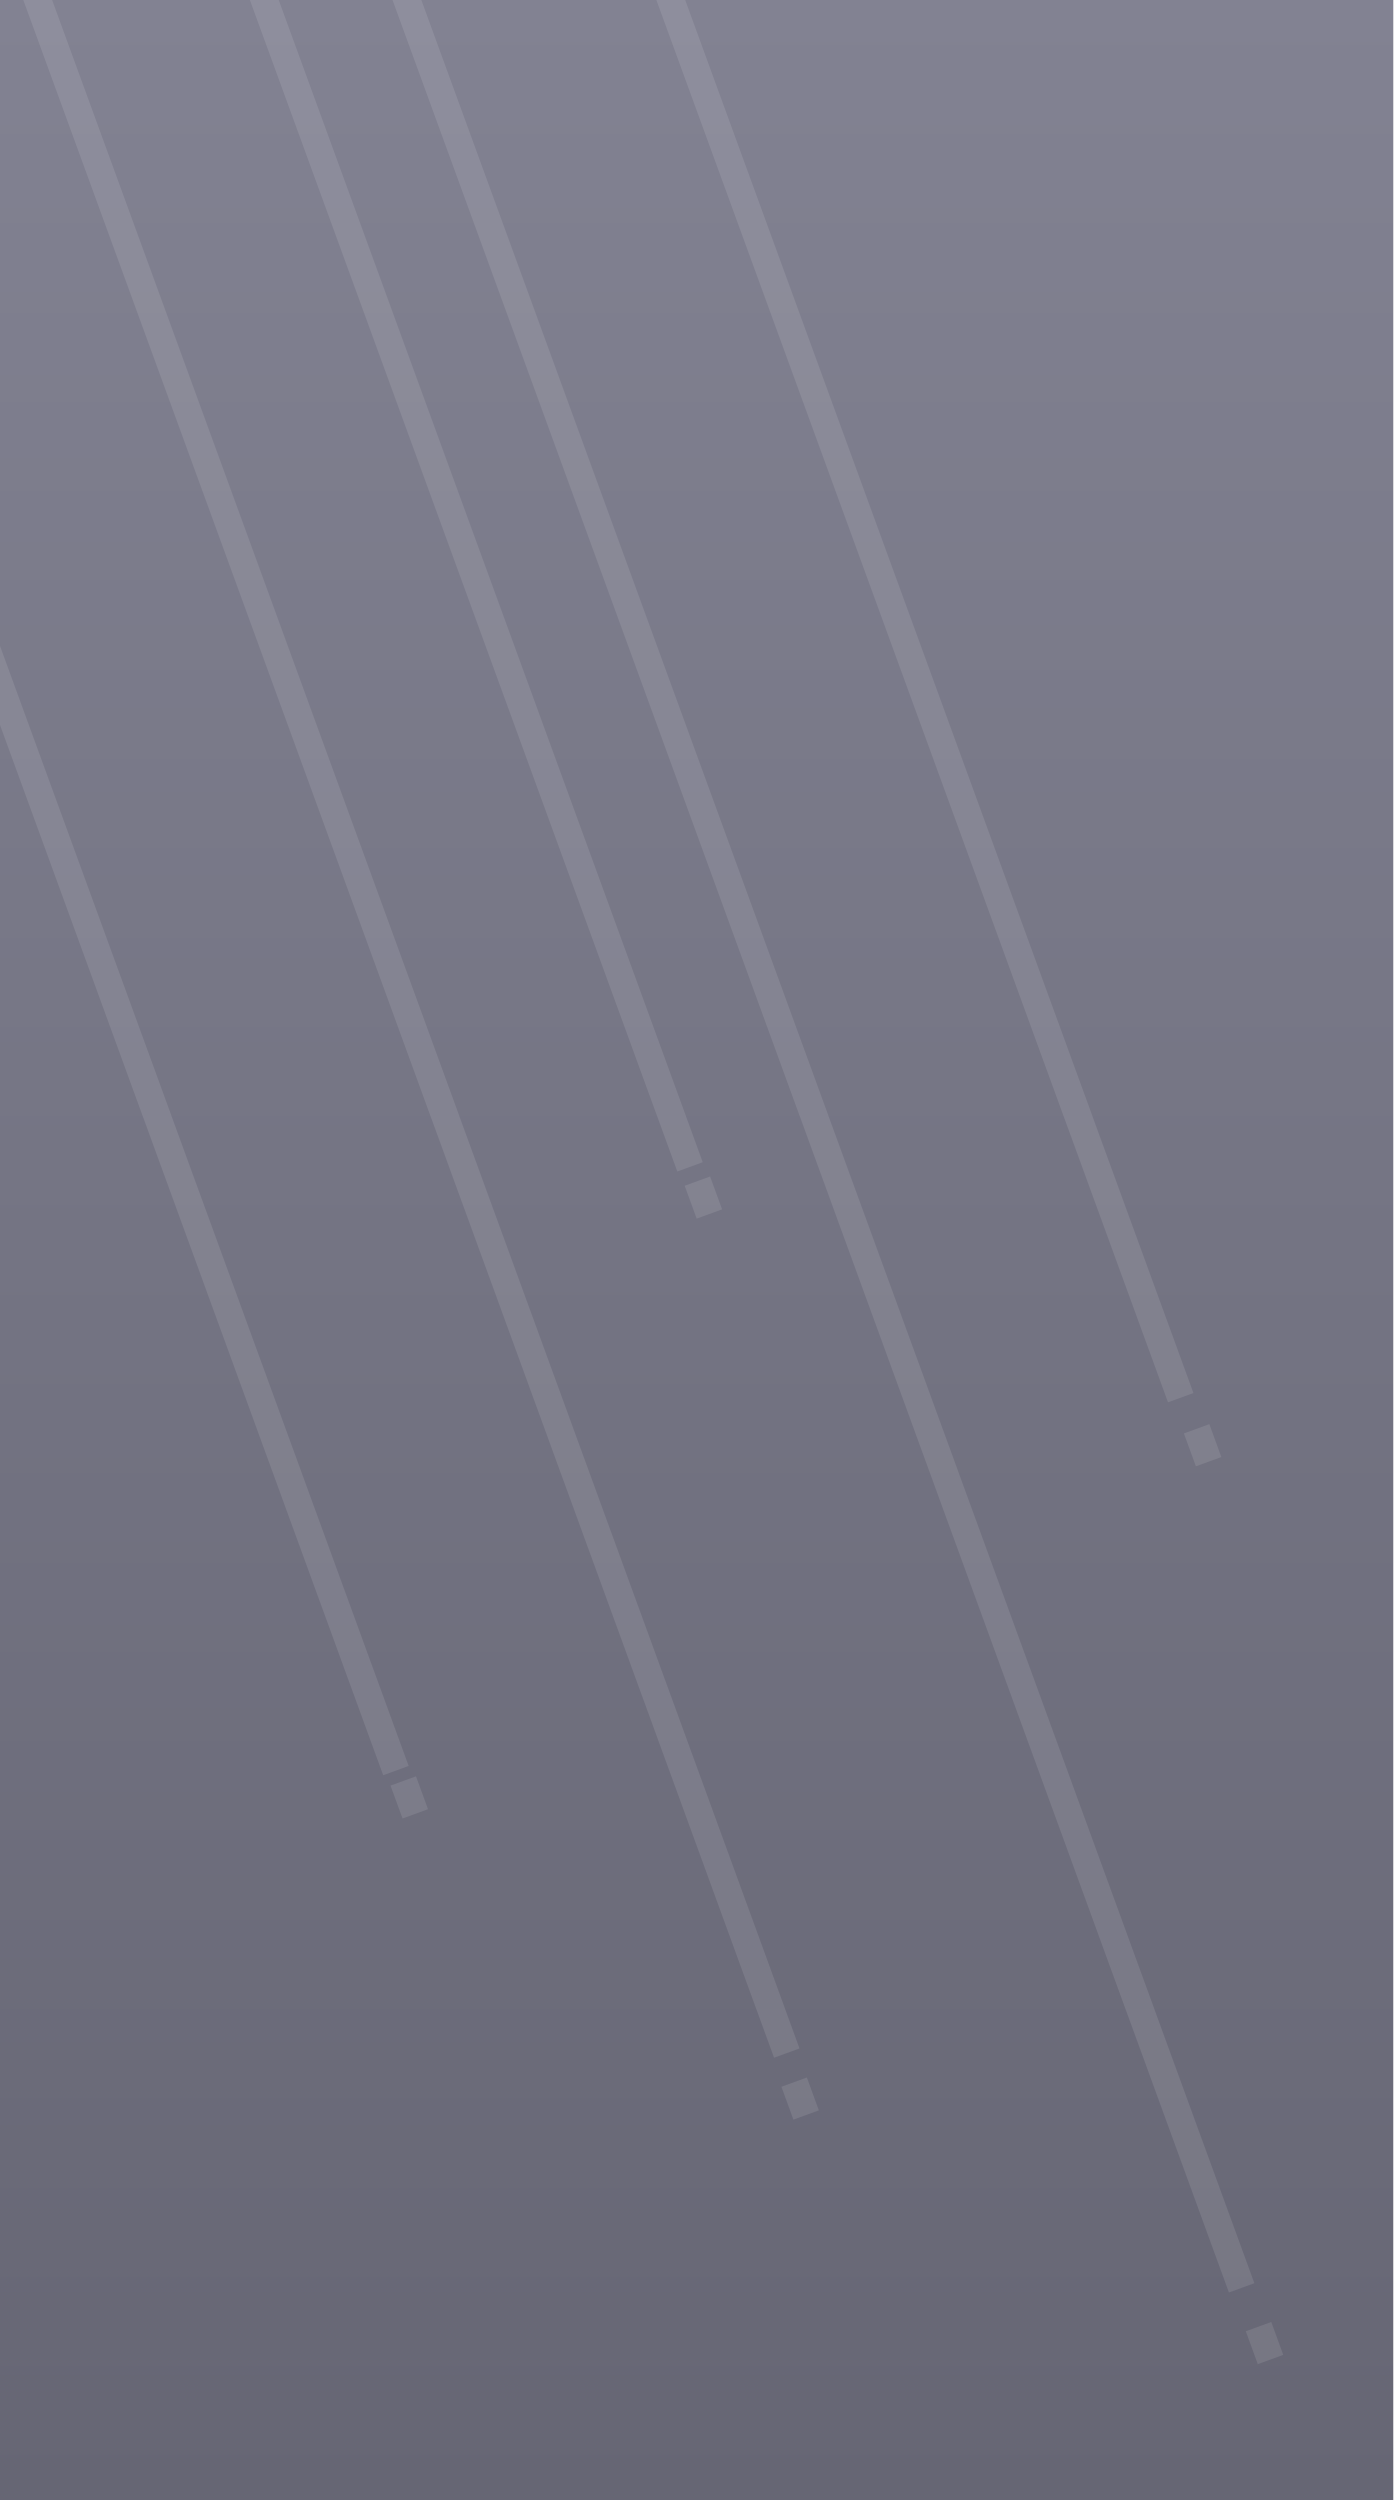
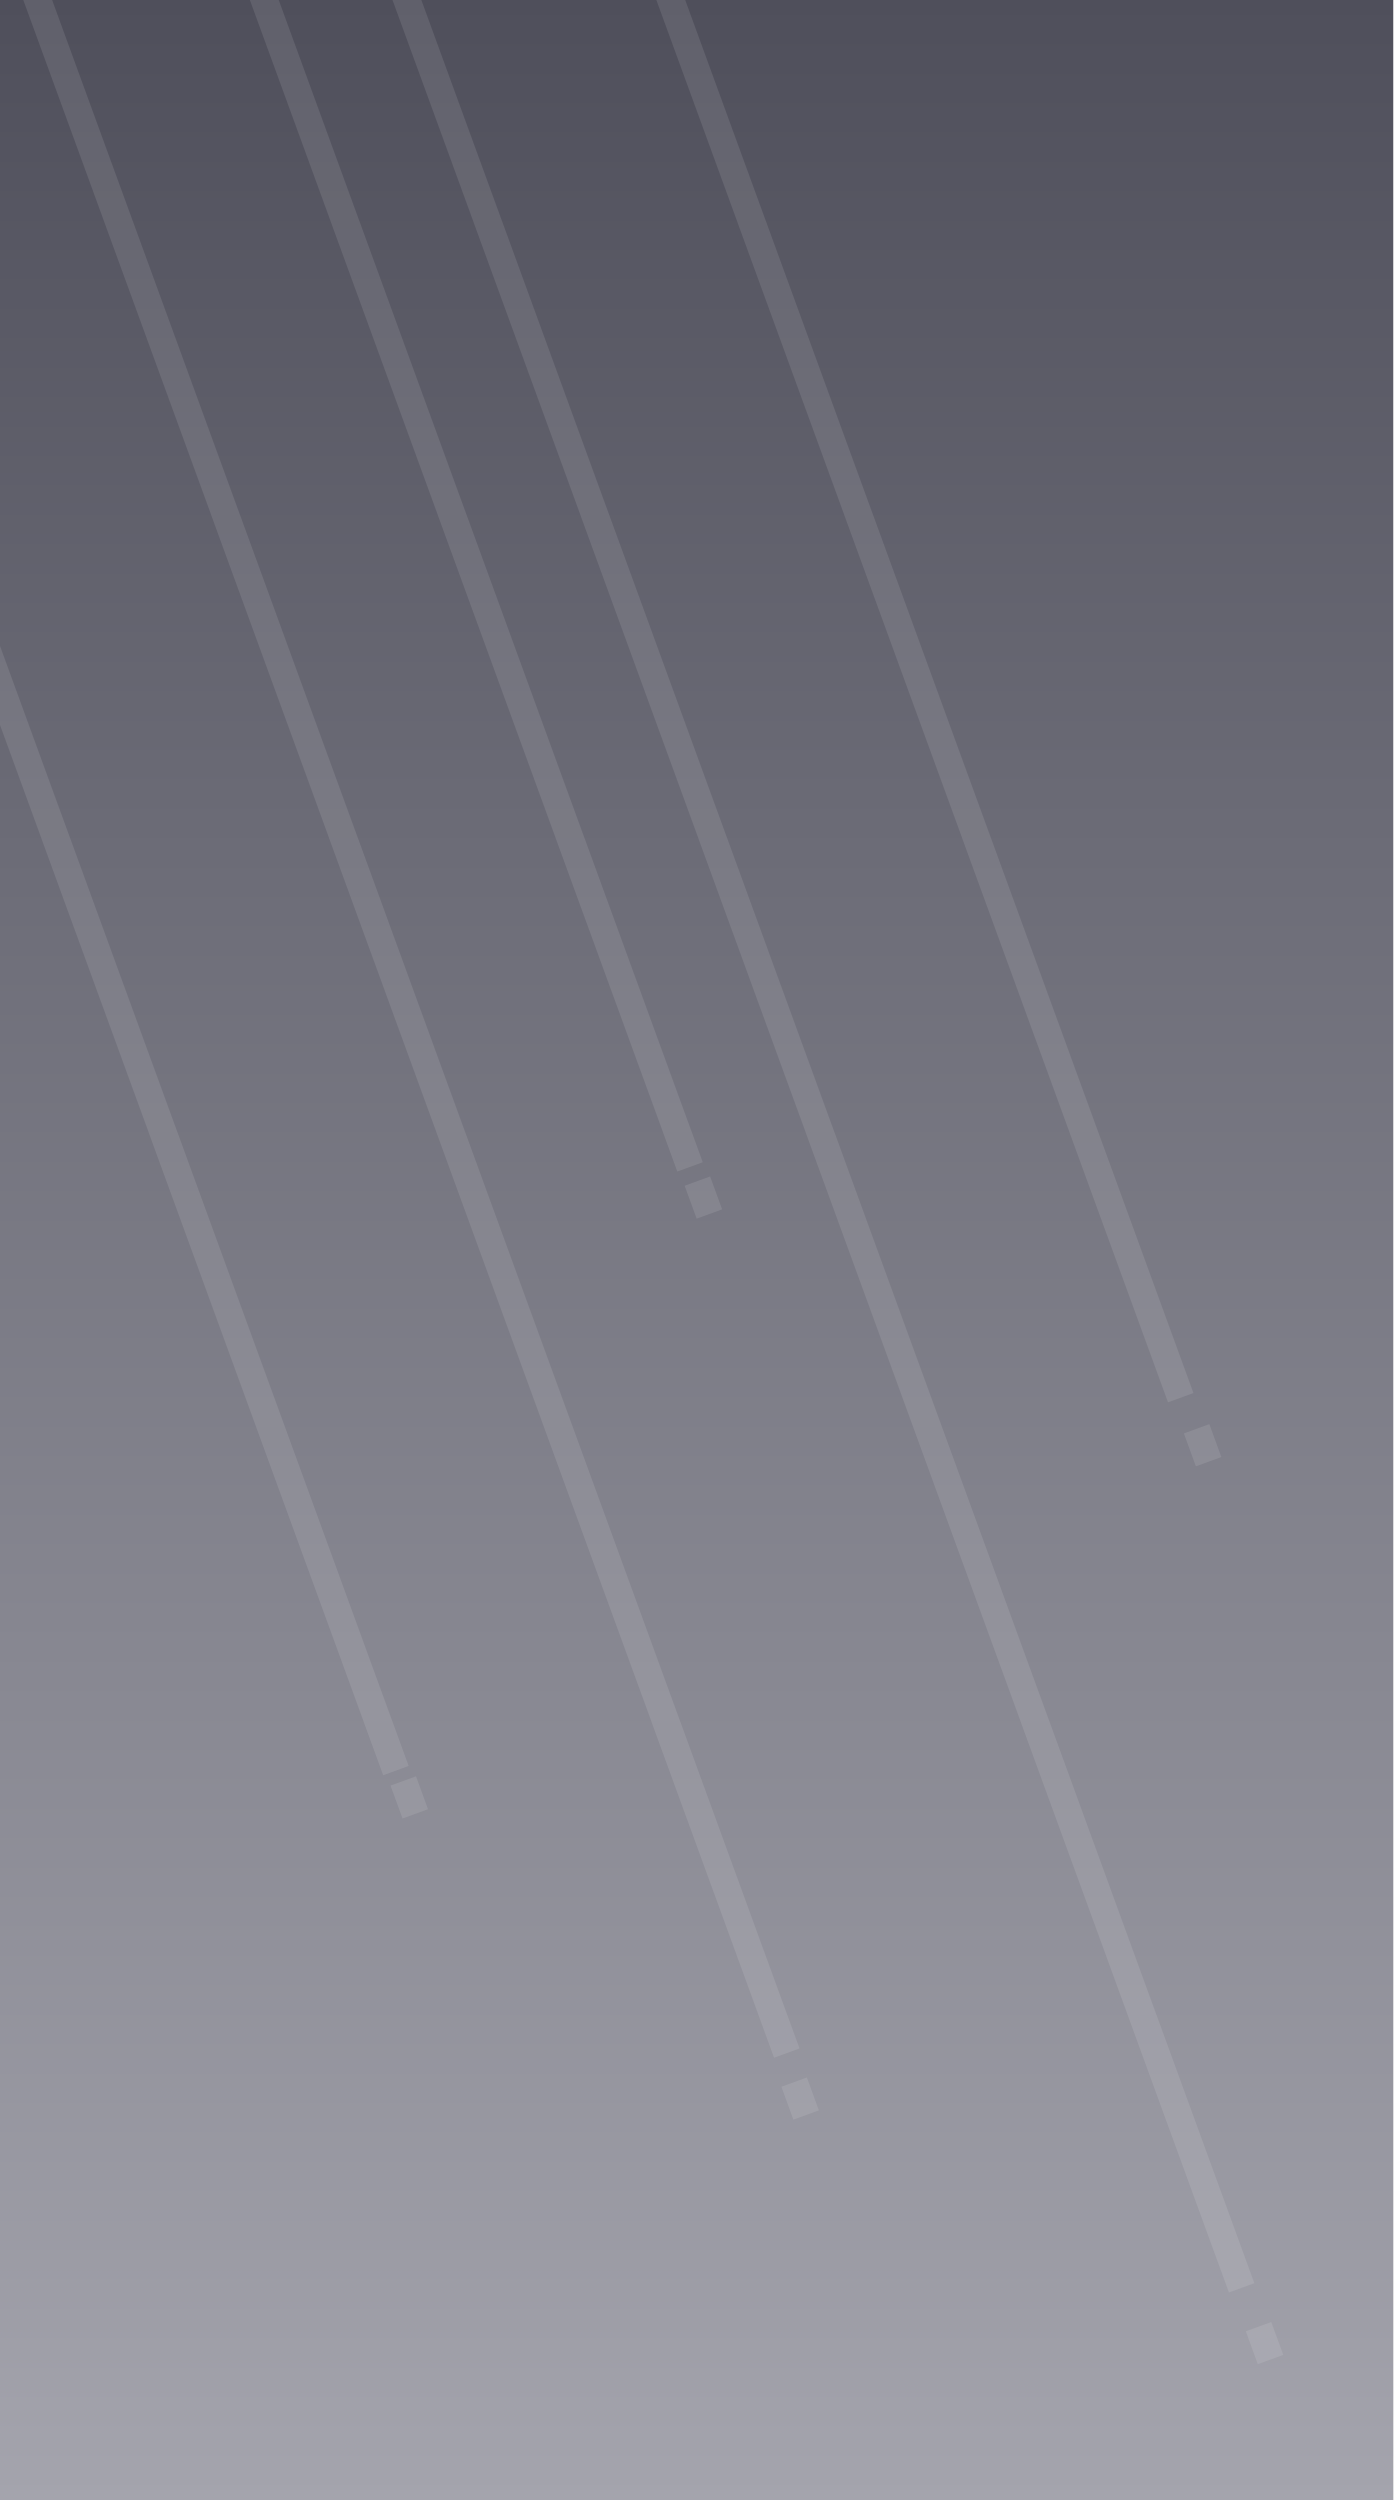
- <svg xmlns="http://www.w3.org/2000/svg" width="360" height="646" viewBox="0 0 360 646" fill="none">
-   <g clip-path="url(#clip0_1_2)">
-     <rect width="360" height="646" fill="url(#paint0_linear_1_2)" />
-     <rect width="7" height="391" transform="matrix(-0.939426 0.342753 0.342753 0.939426 174.372 -7.35733)" fill="white" fill-opacity="0.1" />
-     <rect width="7" height="581.786" transform="matrix(-0.939426 0.342753 0.342753 0.939426 7.18356 -17.2291)" fill="white" fill-opacity="0.1" />
-     <rect width="7" height="9.043" transform="matrix(-0.939426 0.342753 0.342753 0.939426 208.493 536.82)" fill="white" fill-opacity="0.1" />
-     <rect width="7" height="9.043" transform="matrix(-0.939426 0.342753 0.342753 0.939426 328.493 600)" fill="white" fill-opacity="0.1" />
-     <rect width="7" height="9.043" transform="matrix(-0.939426 0.342753 0.342753 0.939426 312.493 368)" fill="white" fill-opacity="0.1" />
-     <rect width="7" height="9.043" transform="matrix(-0.939426 0.342753 0.342753 0.939426 183.493 304)" fill="white" fill-opacity="0.1" />
-     <rect width="7" height="9.043" transform="matrix(-0.939426 0.342753 0.342753 0.939426 107.493 459)" fill="white" fill-opacity="0.1" />
-     <rect width="7" height="644.037" transform="matrix(-0.939426 0.342753 0.342753 0.939426 103.385 -15.0455)" fill="white" fill-opacity="0.1" />
-     <rect width="7" height="391" transform="matrix(-0.939426 0.342753 0.342753 0.939426 -28.424 89)" fill="white" fill-opacity="0.1" />
-     <rect width="7" height="391" transform="matrix(-0.939426 0.342753 0.342753 0.939426 47.576 -67)" fill="white" fill-opacity="0.1" />
+ <svg xmlns="http://www.w3.org/2000/svg" width="360" height="646" viewBox="0 0 360 646" fill="none" version="1.1" id="svg36">
+   <g clip-path="url(#clip0_1_2)" id="g24">
+     <rect width="360" height="646" fill="url(#paint0_linear_1_2)" id="rect2" />
+     <rect width="7" height="391" transform="matrix(-0.939426 0.342753 0.342753 0.939426 174.372 -7.35733)" fill="white" fill-opacity="0.1" id="rect4" />
+     <rect width="7" height="581.786" transform="matrix(-0.939426 0.342753 0.342753 0.939426 7.18356 -17.2291)" fill="white" fill-opacity="0.1" id="rect6" />
+     <rect width="7" height="9.043" transform="matrix(-0.939426 0.342753 0.342753 0.939426 208.493 536.82)" fill="white" fill-opacity="0.1" id="rect8" />
+     <rect width="7" height="9.043" transform="matrix(-0.939426 0.342753 0.342753 0.939426 328.493 600)" fill="white" fill-opacity="0.1" id="rect10" />
+     <rect width="7" height="9.043" transform="matrix(-0.939426 0.342753 0.342753 0.939426 312.493 368)" fill="white" fill-opacity="0.1" id="rect12" />
+     <rect width="7" height="9.043" transform="matrix(-0.939426 0.342753 0.342753 0.939426 183.493 304)" fill="white" fill-opacity="0.1" id="rect14" />
+     <rect width="7" height="9.043" transform="matrix(-0.939426 0.342753 0.342753 0.939426 107.493 459)" fill="white" fill-opacity="0.1" id="rect16" />
+     <rect width="7" height="644.037" transform="matrix(-0.939426 0.342753 0.342753 0.939426 103.385 -15.0455)" fill="white" fill-opacity="0.1" id="rect18" />
+     <rect width="7" height="391" transform="matrix(-0.939426 0.342753 0.342753 0.939426 -28.424 89)" fill="white" fill-opacity="0.1" id="rect20" />
+     <rect width="7" height="391" transform="matrix(-0.939426 0.342753 0.342753 0.939426 47.576 -67)" fill="white" fill-opacity="0.1" id="rect22" />
  </g>
-   <defs>
+   <defs id="defs34">
    <linearGradient id="paint0_linear_1_2" x1="180" y1="0" x2="180" y2="646" gradientUnits="userSpaceOnUse">
-       <stop stop-color="#828292" />
-       <stop offset="1" stop-color="#666674" />
+       <stop stop-color="#828292" id="stop26" offset="0" style="stop-color:#4f4f5b;stop-opacity:1;" />
+       <stop offset="1" stop-color="#666674" id="stop28" style="stop-color:#a4a4ad;stop-opacity:1;" />
    </linearGradient>
    <clipPath id="clip0_1_2">
-       <rect width="360" height="646" fill="white" />
+       <rect width="360" height="646" fill="white" id="rect31" />
    </clipPath>
  </defs>
</svg>
